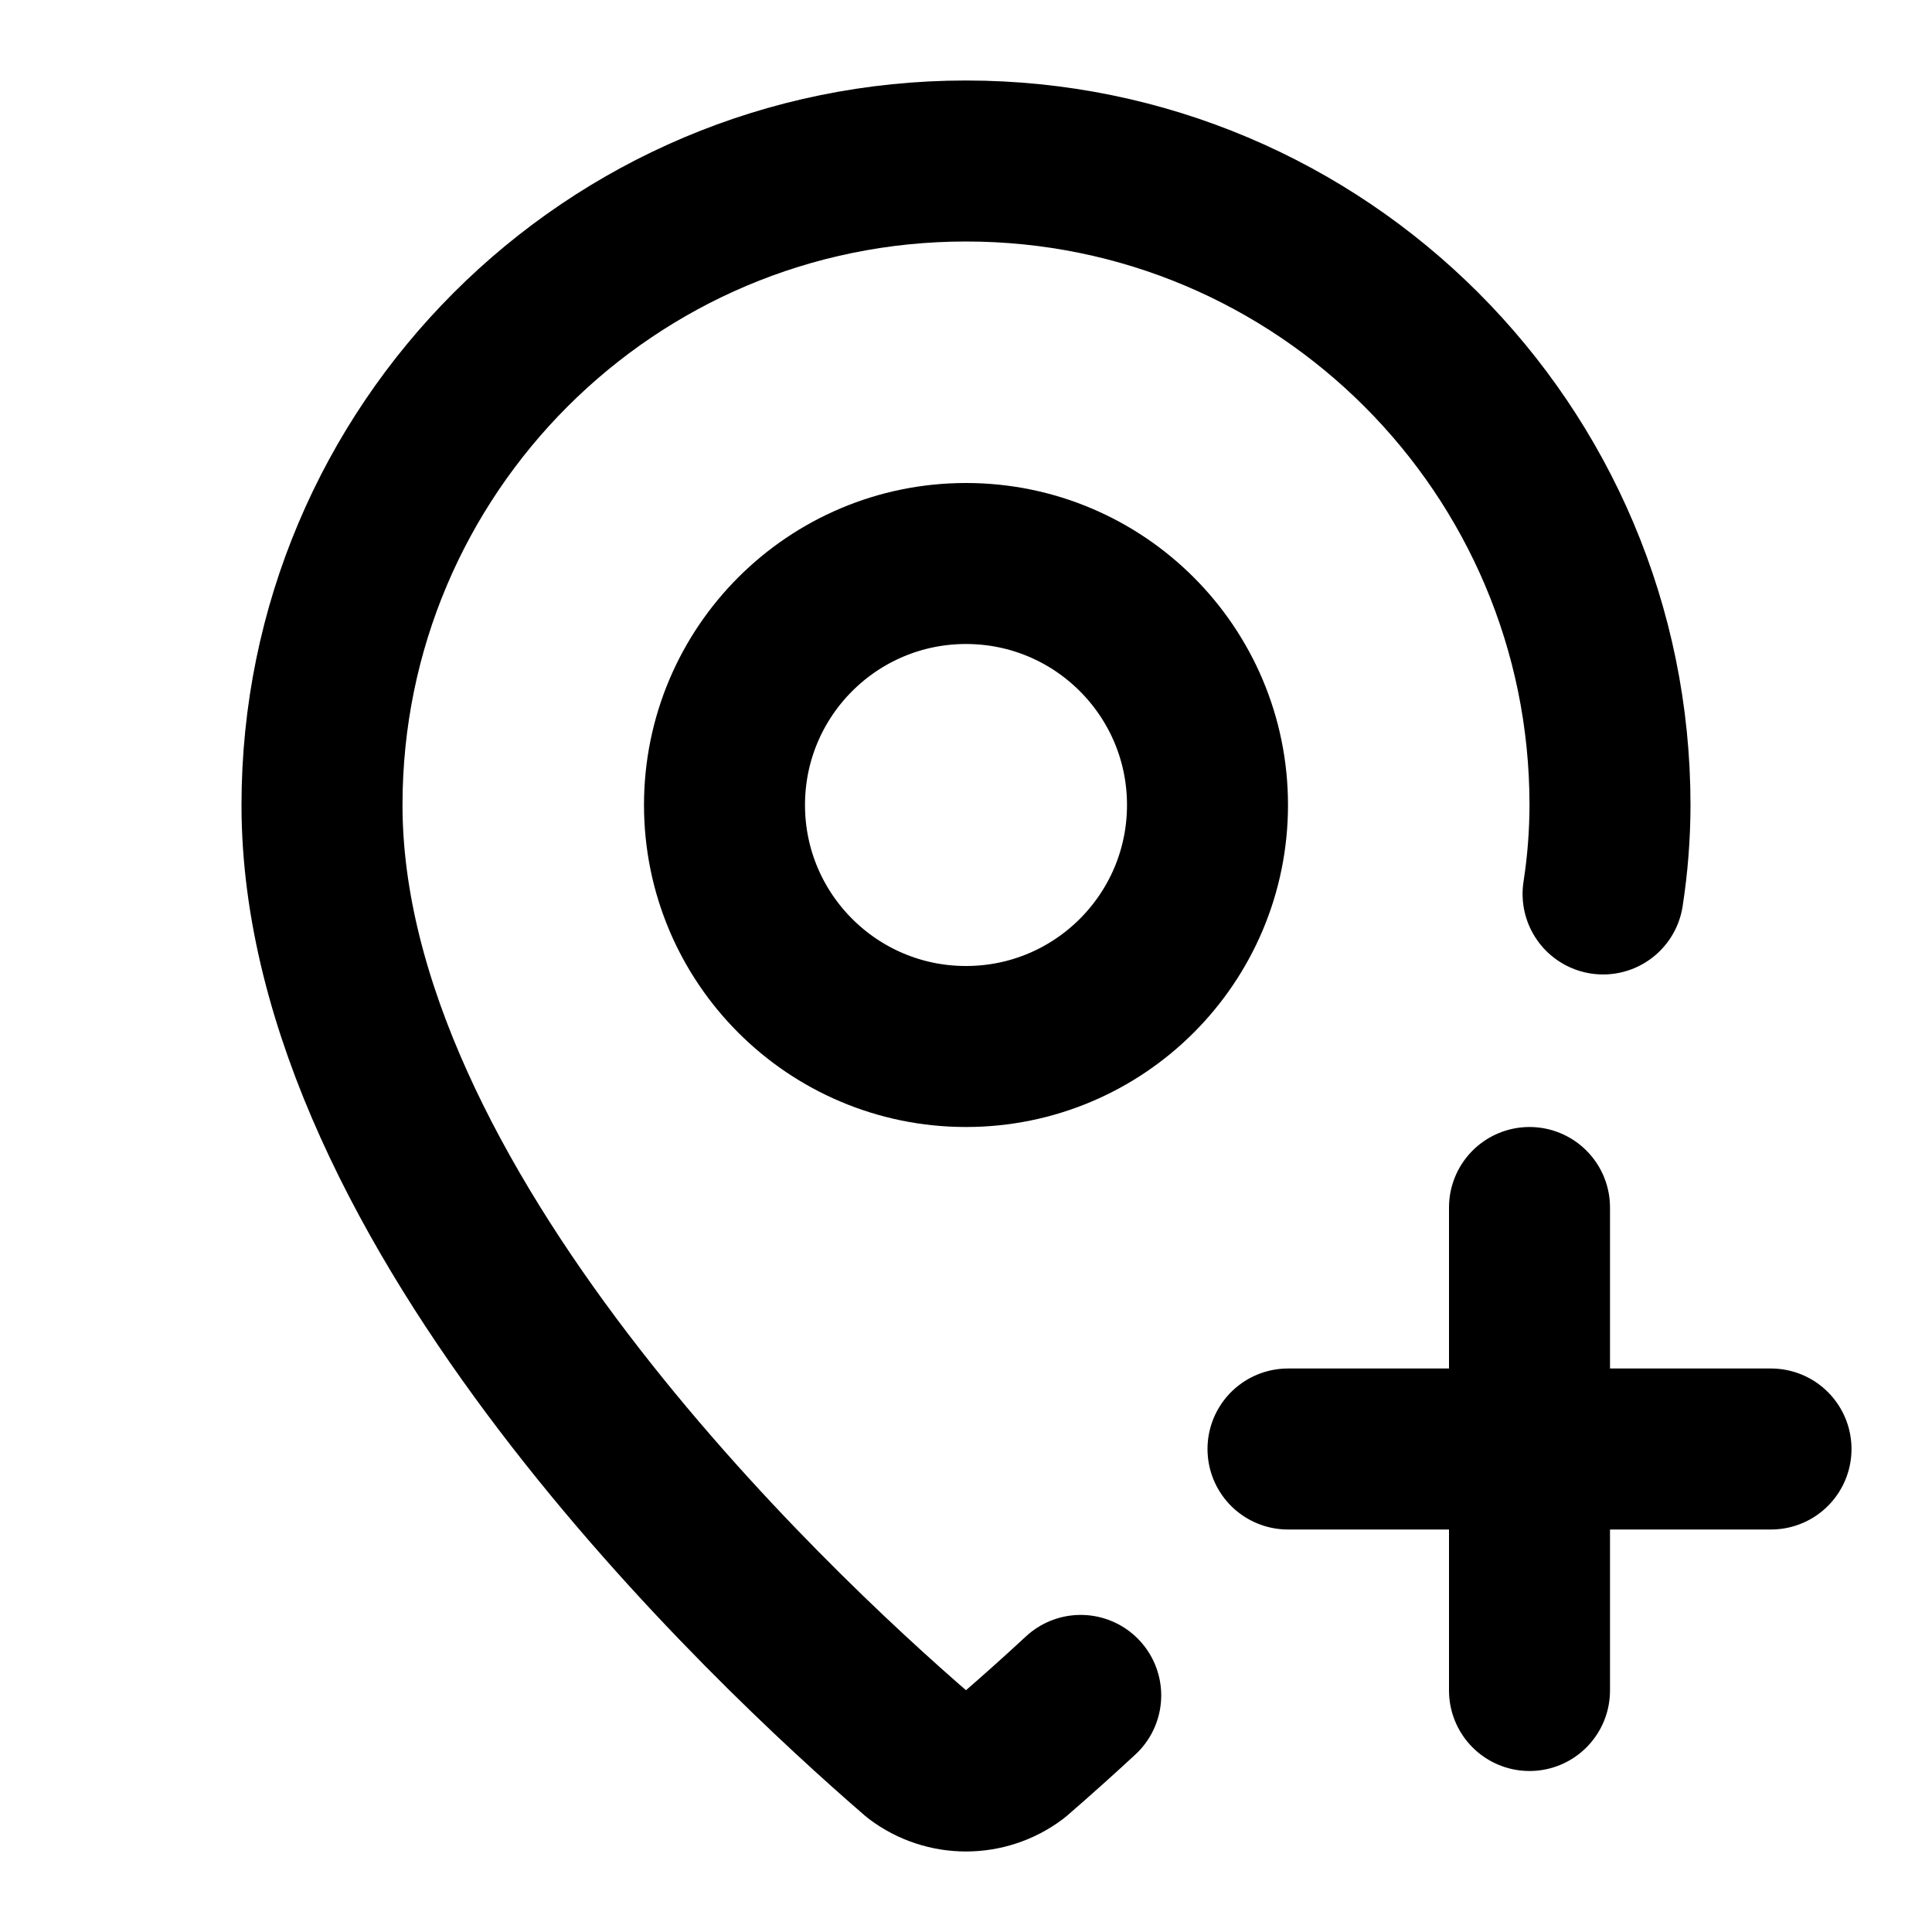
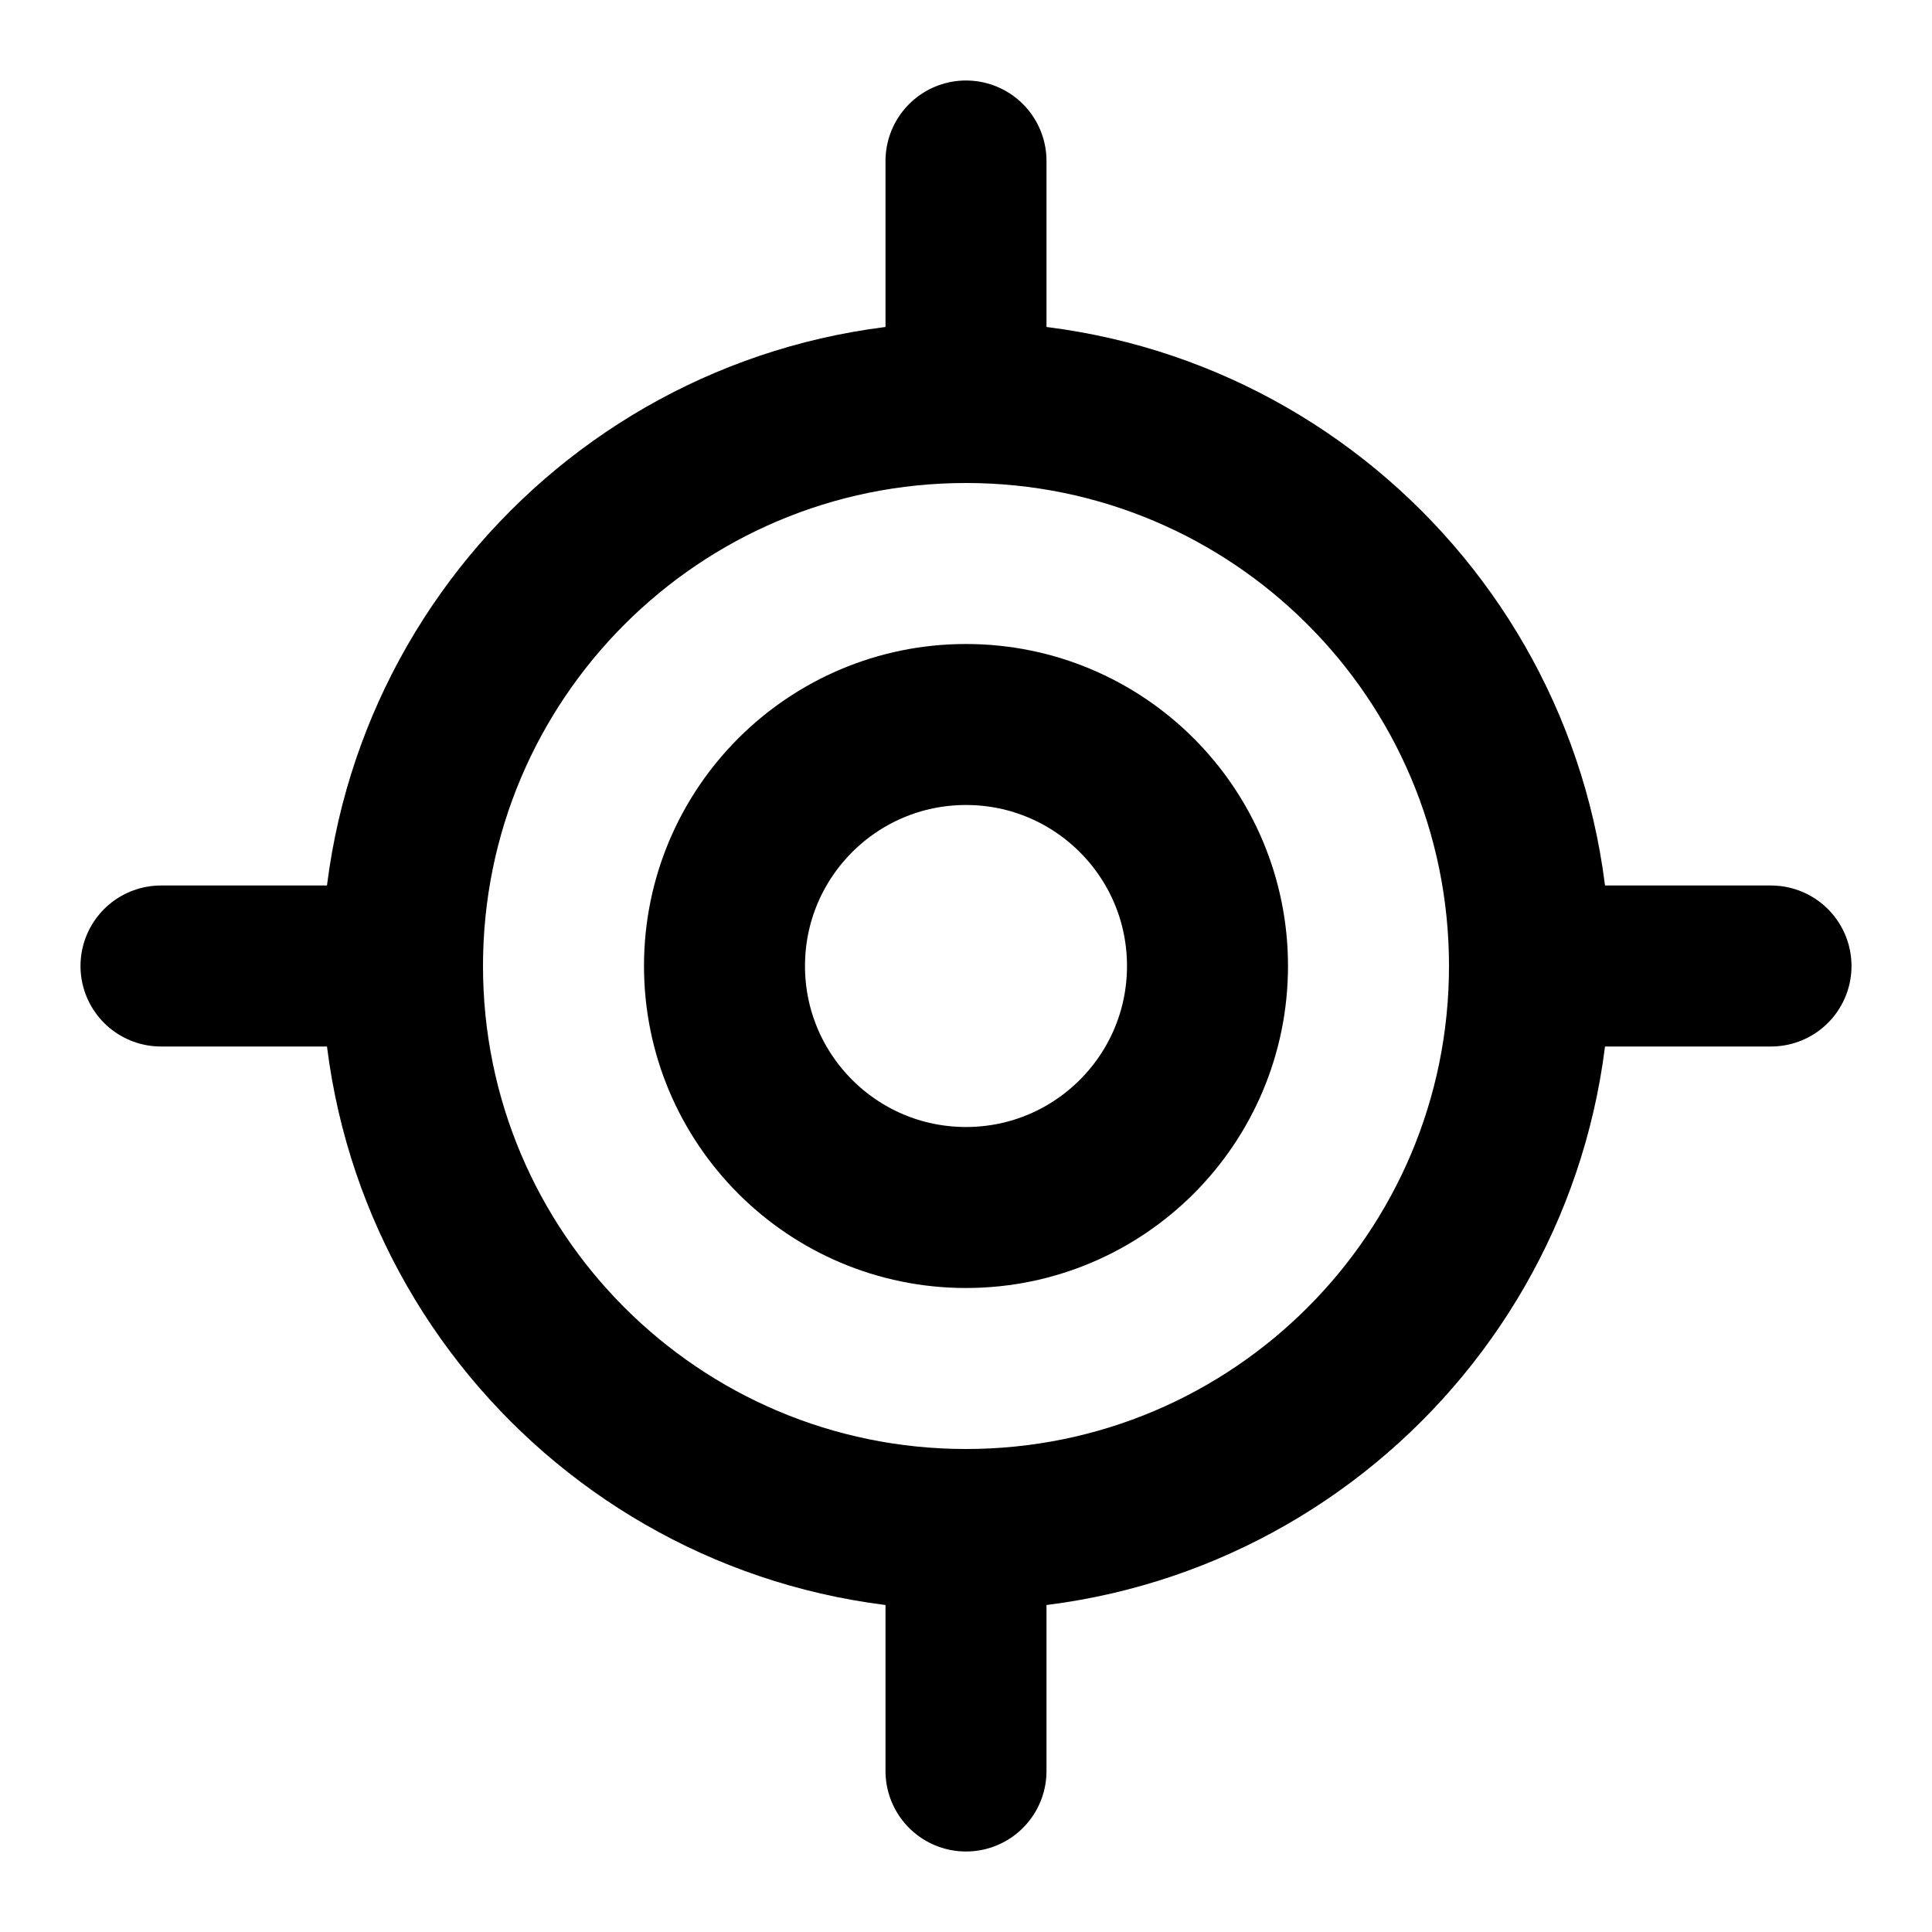
- <svg xmlns="http://www.w3.org/2000/svg" width="24" height="24" viewBox="0 0 24 24" fill="none" stroke="currentColor" stroke-width="2" stroke-linecap="round" stroke-linejoin="round" class="lucide lucide-map-pin-plus-icon lucide-map-pin-plus">
-   <path d="M19.914 11.105A7.298 7.298 0 0 0 20 10a8 8 0 0 0-16 0c0 4.993 5.539 10.193 7.399 11.799a1 1 0 0 0 1.202 0 32 32 0 0 0 .824-.738" />
-   <circle cx="12" cy="10" r="3" />
-   <path d="M16 18h6" />
-   <path d="M19 15v6" />
+ <svg xmlns="http://www.w3.org/2000/svg" width="24" height="24" viewBox="0 0 24 24" fill="none" stroke="currentColor" stroke-width="2" stroke-linecap="round" stroke-linejoin="round" class="lucide lucide-locate-fixed-icon lucide-locate-fixed">
+   <line x1="2" x2="5" y1="12" y2="12" />
+   <line x1="19" x2="22" y1="12" y2="12" />
+   <line x1="12" x2="12" y1="2" y2="5" />
+   <line x1="12" x2="12" y1="19" y2="22" />
+   <circle cx="12" cy="12" r="7" />
+   <circle cx="12" cy="12" r="3" />
</svg>
